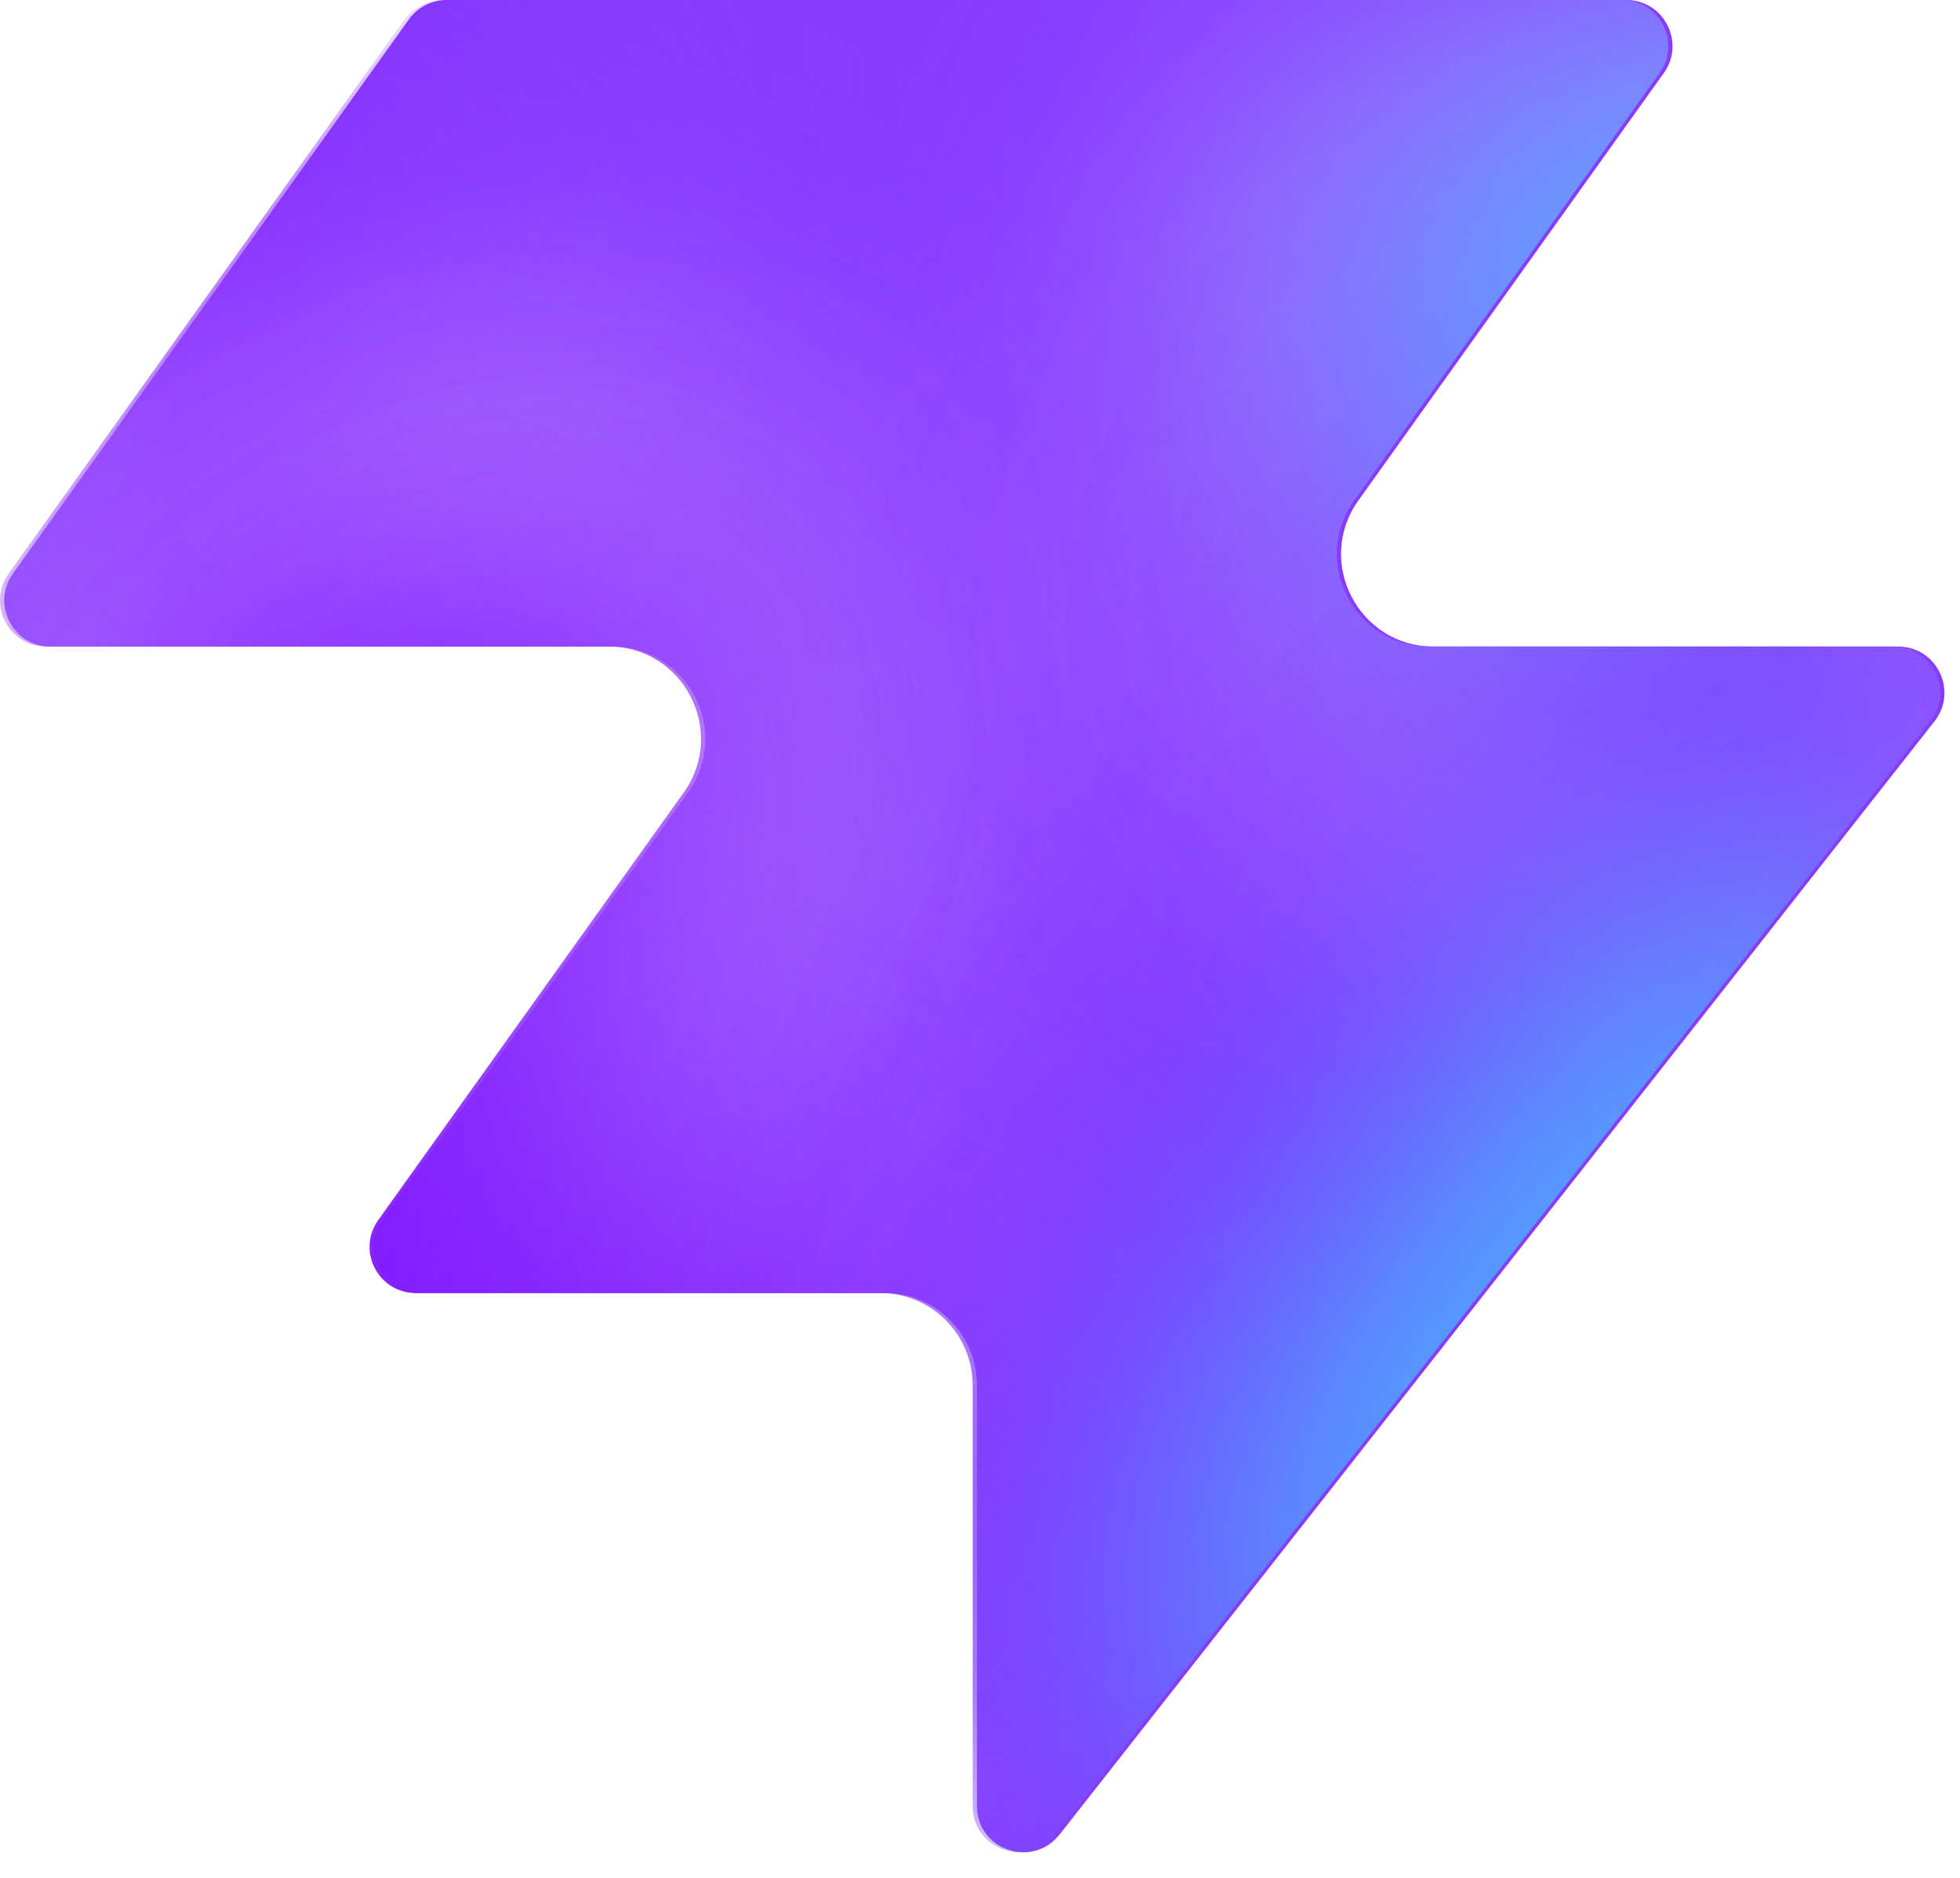
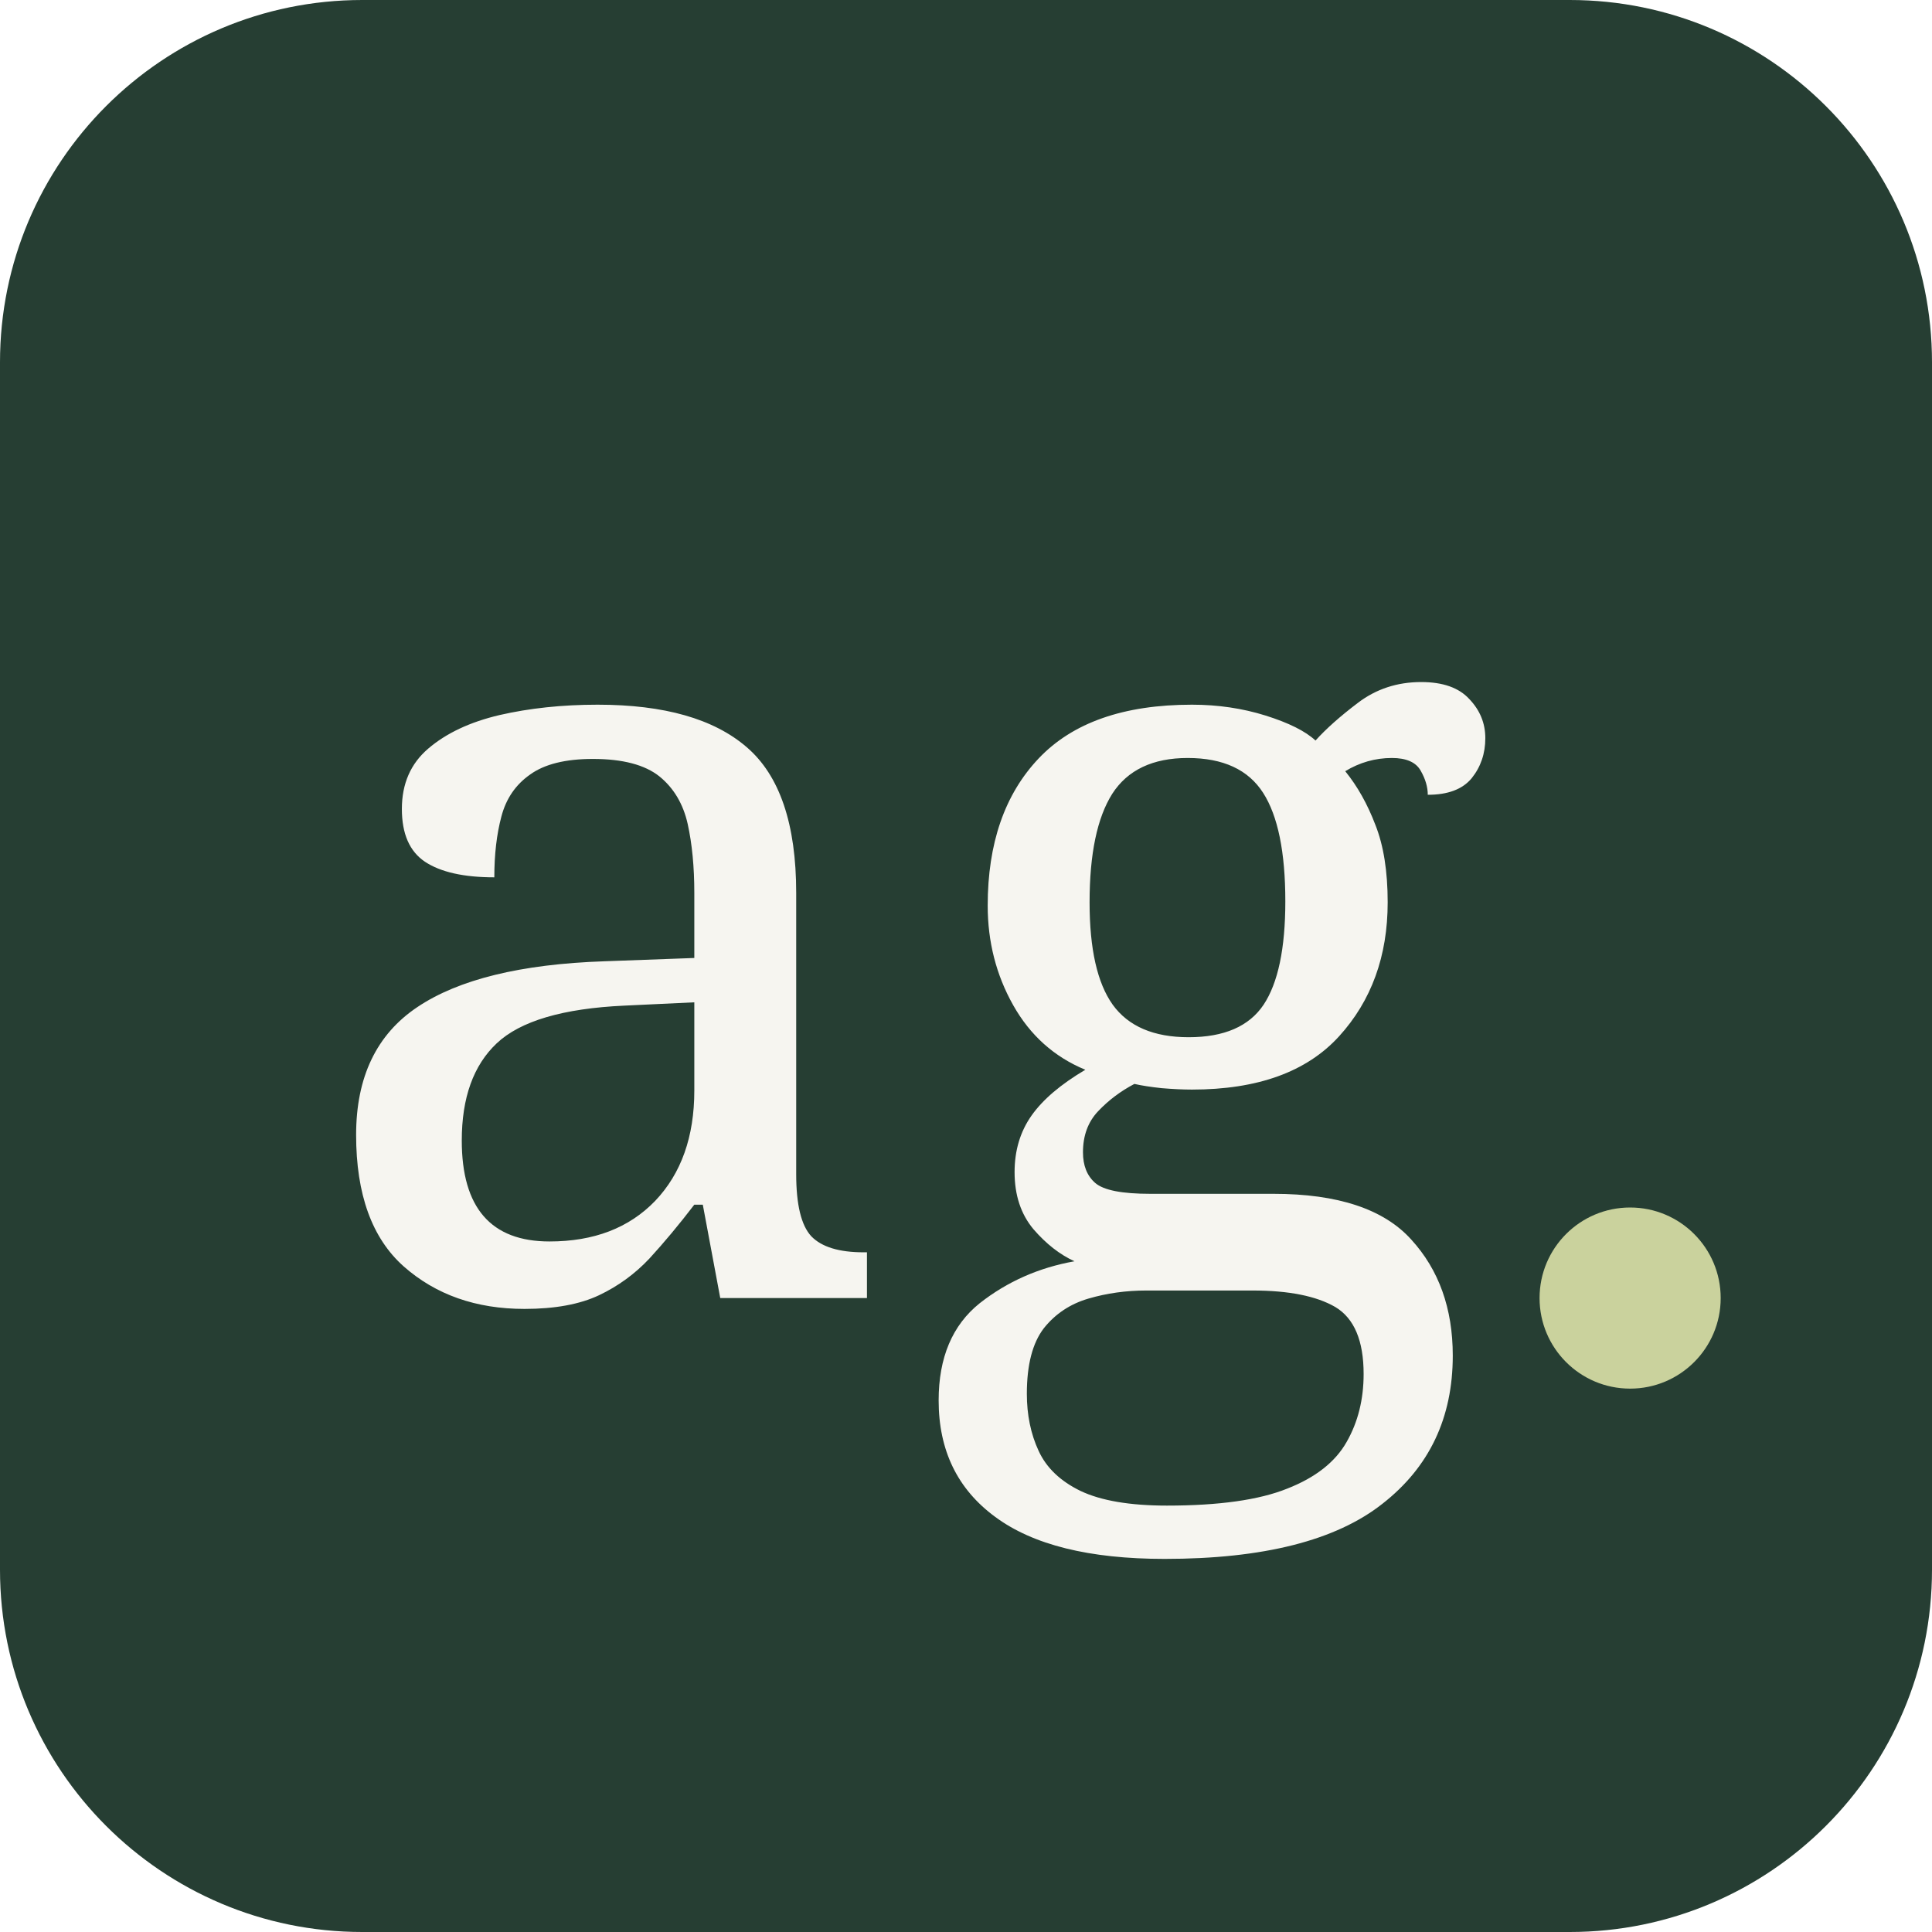
- <svg xmlns="http://www.w3.org/2000/svg" width="48" height="46" fill="none" viewBox="0 0 48 46">
-   <path fill="#863bff" d="M25.946 44.938c-.664.845-2.021.375-2.021-.698V33.937a2.26 2.26 0 0 0-2.262-2.262H10.287c-.92 0-1.456-1.04-.92-1.788l7.48-10.471c1.07-1.497 0-3.578-1.842-3.578H1.237c-.92 0-1.456-1.04-.92-1.788L10.013.474c.214-.297.556-.474.92-.474h28.894c.92 0 1.456 1.04.92 1.788l-7.48 10.471c-1.07 1.498 0 3.579 1.842 3.579h11.377c.943 0 1.473 1.088.89 1.83L25.947 44.94z" style="fill:#863bff;fill:color(display-p3 .525 .23 1);fill-opacity:1" />
-   <mask id="a" width="48" height="46" x="0" y="0" maskUnits="userSpaceOnUse" style="mask-type:alpha">
-     <path fill="#000" d="M25.842 44.938c-.664.844-2.021.375-2.021-.698V33.937a2.26 2.26 0 0 0-2.262-2.262H10.183c-.92 0-1.456-1.04-.92-1.788l7.48-10.471c1.07-1.498 0-3.579-1.842-3.579H1.133c-.92 0-1.456-1.04-.92-1.787L9.91.473c.214-.297.556-.474.92-.474h28.894c.92 0 1.456 1.04.92 1.788l-7.48 10.471c-1.07 1.498 0 3.578 1.842 3.578h11.377c.943 0 1.473 1.088.89 1.832L25.843 44.94z" style="fill:#000;fill-opacity:1" />
-   </mask>
-   <g mask="url(#a)">
-     <g filter="url(#b)">
-       <ellipse cx="5.508" cy="14.704" fill="#ede6ff" rx="5.508" ry="14.704" style="fill:#ede6ff;fill:color(display-p3 .927 .903 1);fill-opacity:1" transform="matrix(.00324 1 1 -.00324 -4.47 31.516)" />
-     </g>
-     <g filter="url(#c)">
-       <ellipse cx="10.399" cy="29.851" fill="#ede6ff" rx="10.399" ry="29.851" style="fill:#ede6ff;fill:color(display-p3 .927 .903 1);fill-opacity:1" transform="matrix(.00324 1 1 -.00324 -39.328 7.883)" />
-     </g>
-     <g filter="url(#d)">
-       <ellipse cx="5.508" cy="30.487" fill="#7e14ff" rx="5.508" ry="30.487" style="fill:#7e14ff;fill:color(display-p3 .492 .077 1);fill-opacity:1" transform="rotate(89.814 -25.913 -14.639)scale(1 -1)" />
-     </g>
-     <g filter="url(#e)">
-       <ellipse cx="5.508" cy="30.599" fill="#7e14ff" rx="5.508" ry="30.599" style="fill:#7e14ff;fill:color(display-p3 .492 .077 1);fill-opacity:1" transform="rotate(89.814 -32.644 -3.334)scale(1 -1)" />
-     </g>
-     <g filter="url(#f)">
-       <ellipse cx="5.508" cy="30.599" fill="#7e14ff" rx="5.508" ry="30.599" style="fill:#7e14ff;fill:color(display-p3 .492 .077 1);fill-opacity:1" transform="matrix(.00324 1 1 -.00324 -34.34 30.47)" />
-     </g>
-     <g filter="url(#g)">
-       <ellipse cx="14.072" cy="22.078" fill="#ede6ff" rx="14.072" ry="22.078" style="fill:#ede6ff;fill:color(display-p3 .927 .903 1);fill-opacity:1" transform="rotate(93.35 24.506 48.493)scale(-1 1)" />
-     </g>
-     <g filter="url(#h)">
-       <ellipse cx="3.47" cy="21.501" fill="#7e14ff" rx="3.47" ry="21.501" style="fill:#7e14ff;fill:color(display-p3 .492 .077 1);fill-opacity:1" transform="rotate(89.009 28.708 47.59)scale(-1 1)" />
-     </g>
-     <g filter="url(#i)">
-       <ellipse cx="3.47" cy="21.501" fill="#7e14ff" rx="3.47" ry="21.501" style="fill:#7e14ff;fill:color(display-p3 .492 .077 1);fill-opacity:1" transform="rotate(89.009 28.708 47.59)scale(-1 1)" />
-     </g>
-     <g filter="url(#j)">
-       <ellipse cx=".387" cy="8.972" fill="#7e14ff" rx="4.407" ry="29.108" style="fill:#7e14ff;fill:color(display-p3 .492 .077 1);fill-opacity:1" transform="rotate(39.51 .387 8.972)" />
-     </g>
-     <g filter="url(#k)">
-       <ellipse cx="47.523" cy="-6.092" fill="#7e14ff" rx="4.407" ry="29.108" style="fill:#7e14ff;fill:color(display-p3 .492 .077 1);fill-opacity:1" transform="rotate(37.892 47.523 -6.092)" />
-     </g>
-     <g filter="url(#l)">
-       <ellipse cx="41.412" cy="6.333" fill="#47bfff" rx="5.971" ry="9.665" style="fill:#47bfff;fill:color(display-p3 .28 .748 1);fill-opacity:1" transform="rotate(37.892 41.412 6.333)" />
-     </g>
-     <g filter="url(#m)">
-       <ellipse cx="-1.879" cy="38.332" fill="#7e14ff" rx="4.407" ry="29.108" style="fill:#7e14ff;fill:color(display-p3 .492 .077 1);fill-opacity:1" transform="rotate(37.892 -1.88 38.332)" />
-     </g>
-     <g filter="url(#n)">
-       <ellipse cx="-1.879" cy="38.332" fill="#7e14ff" rx="4.407" ry="29.108" style="fill:#7e14ff;fill:color(display-p3 .492 .077 1);fill-opacity:1" transform="rotate(37.892 -1.88 38.332)" />
-     </g>
-     <g filter="url(#o)">
-       <ellipse cx="35.651" cy="29.907" fill="#7e14ff" rx="4.407" ry="29.108" style="fill:#7e14ff;fill:color(display-p3 .492 .077 1);fill-opacity:1" transform="rotate(37.892 35.651 29.907)" />
-     </g>
-     <g filter="url(#p)">
-       <ellipse cx="38.418" cy="32.4" fill="#47bfff" rx="5.971" ry="15.297" style="fill:#47bfff;fill:color(display-p3 .28 .748 1);fill-opacity:1" transform="rotate(37.892 38.418 32.4)" />
-     </g>
-   </g>
-   <defs>
-     <filter id="b" width="60.045" height="41.654" x="-19.77" y="16.149" color-interpolation-filters="sRGB" filterUnits="userSpaceOnUse">
-       <feFlood flood-opacity="0" result="BackgroundImageFix" />
-       <feBlend in="SourceGraphic" in2="BackgroundImageFix" result="shape" />
-       <feGaussianBlur result="effect1_foregroundBlur_2002_17158" stdDeviation="7.659" />
-     </filter>
-     <filter id="c" width="90.34" height="51.437" x="-54.613" y="-7.533" color-interpolation-filters="sRGB" filterUnits="userSpaceOnUse">
-       <feFlood flood-opacity="0" result="BackgroundImageFix" />
-       <feBlend in="SourceGraphic" in2="BackgroundImageFix" result="shape" />
-       <feGaussianBlur result="effect1_foregroundBlur_2002_17158" stdDeviation="7.659" />
-     </filter>
-     <filter id="d" width="79.355" height="29.4" x="-49.64" y="2.03" color-interpolation-filters="sRGB" filterUnits="userSpaceOnUse">
-       <feFlood flood-opacity="0" result="BackgroundImageFix" />
-       <feBlend in="SourceGraphic" in2="BackgroundImageFix" result="shape" />
-       <feGaussianBlur result="effect1_foregroundBlur_2002_17158" stdDeviation="4.596" />
-     </filter>
-     <filter id="e" width="79.579" height="29.4" x="-45.045" y="20.029" color-interpolation-filters="sRGB" filterUnits="userSpaceOnUse">
-       <feFlood flood-opacity="0" result="BackgroundImageFix" />
-       <feBlend in="SourceGraphic" in2="BackgroundImageFix" result="shape" />
-       <feGaussianBlur result="effect1_foregroundBlur_2002_17158" stdDeviation="4.596" />
-     </filter>
-     <filter id="f" width="79.579" height="29.4" x="-43.513" y="21.178" color-interpolation-filters="sRGB" filterUnits="userSpaceOnUse">
-       <feFlood flood-opacity="0" result="BackgroundImageFix" />
-       <feBlend in="SourceGraphic" in2="BackgroundImageFix" result="shape" />
-       <feGaussianBlur result="effect1_foregroundBlur_2002_17158" stdDeviation="4.596" />
-     </filter>
-     <filter id="g" width="74.749" height="58.852" x="15.756" y="-17.901" color-interpolation-filters="sRGB" filterUnits="userSpaceOnUse">
-       <feFlood flood-opacity="0" result="BackgroundImageFix" />
-       <feBlend in="SourceGraphic" in2="BackgroundImageFix" result="shape" />
-       <feGaussianBlur result="effect1_foregroundBlur_2002_17158" stdDeviation="7.659" />
-     </filter>
-     <filter id="h" width="61.377" height="25.362" x="23.548" y="2.284" color-interpolation-filters="sRGB" filterUnits="userSpaceOnUse">
-       <feFlood flood-opacity="0" result="BackgroundImageFix" />
-       <feBlend in="SourceGraphic" in2="BackgroundImageFix" result="shape" />
-       <feGaussianBlur result="effect1_foregroundBlur_2002_17158" stdDeviation="4.596" />
-     </filter>
-     <filter id="i" width="61.377" height="25.362" x="23.548" y="2.284" color-interpolation-filters="sRGB" filterUnits="userSpaceOnUse">
-       <feFlood flood-opacity="0" result="BackgroundImageFix" />
-       <feBlend in="SourceGraphic" in2="BackgroundImageFix" result="shape" />
-       <feGaussianBlur result="effect1_foregroundBlur_2002_17158" stdDeviation="4.596" />
-     </filter>
-     <filter id="j" width="56.045" height="63.649" x="-27.636" y="-22.853" color-interpolation-filters="sRGB" filterUnits="userSpaceOnUse">
-       <feFlood flood-opacity="0" result="BackgroundImageFix" />
-       <feBlend in="SourceGraphic" in2="BackgroundImageFix" result="shape" />
-       <feGaussianBlur result="effect1_foregroundBlur_2002_17158" stdDeviation="4.596" />
-     </filter>
-     <filter id="k" width="54.814" height="64.646" x="20.116" y="-38.415" color-interpolation-filters="sRGB" filterUnits="userSpaceOnUse">
-       <feFlood flood-opacity="0" result="BackgroundImageFix" />
-       <feBlend in="SourceGraphic" in2="BackgroundImageFix" result="shape" />
-       <feGaussianBlur result="effect1_foregroundBlur_2002_17158" stdDeviation="4.596" />
-     </filter>
-     <filter id="l" width="33.541" height="35.313" x="24.641" y="-11.323" color-interpolation-filters="sRGB" filterUnits="userSpaceOnUse">
-       <feFlood flood-opacity="0" result="BackgroundImageFix" />
-       <feBlend in="SourceGraphic" in2="BackgroundImageFix" result="shape" />
-       <feGaussianBlur result="effect1_foregroundBlur_2002_17158" stdDeviation="4.596" />
-     </filter>
-     <filter id="m" width="54.814" height="64.646" x="-29.286" y="6.009" color-interpolation-filters="sRGB" filterUnits="userSpaceOnUse">
-       <feFlood flood-opacity="0" result="BackgroundImageFix" />
-       <feBlend in="SourceGraphic" in2="BackgroundImageFix" result="shape" />
-       <feGaussianBlur result="effect1_foregroundBlur_2002_17158" stdDeviation="4.596" />
-     </filter>
-     <filter id="n" width="54.814" height="64.646" x="-29.286" y="6.009" color-interpolation-filters="sRGB" filterUnits="userSpaceOnUse">
-       <feFlood flood-opacity="0" result="BackgroundImageFix" />
-       <feBlend in="SourceGraphic" in2="BackgroundImageFix" result="shape" />
-       <feGaussianBlur result="effect1_foregroundBlur_2002_17158" stdDeviation="4.596" />
-     </filter>
-     <filter id="o" width="54.814" height="64.646" x="8.244" y="-2.416" color-interpolation-filters="sRGB" filterUnits="userSpaceOnUse">
-       <feFlood flood-opacity="0" result="BackgroundImageFix" />
-       <feBlend in="SourceGraphic" in2="BackgroundImageFix" result="shape" />
-       <feGaussianBlur result="effect1_foregroundBlur_2002_17158" stdDeviation="4.596" />
-     </filter>
-     <filter id="p" width="39.409" height="43.623" x="18.713" y="10.588" color-interpolation-filters="sRGB" filterUnits="userSpaceOnUse">
-       <feFlood flood-opacity="0" result="BackgroundImageFix" />
-       <feBlend in="SourceGraphic" in2="BackgroundImageFix" result="shape" />
-       <feGaussianBlur result="effect1_foregroundBlur_2002_17158" stdDeviation="4.596" />
-     </filter>
-   </defs>
+ <svg xmlns="http://www.w3.org/2000/svg" viewBox="0 0 64 64">
+   <rect width="64" height="64" rx="12" fill="#263e33" />
+   <text x="10" y="43" font-family="Georgia,serif" font-size="36" fill="#f6f5f0">ag</text>
+   <circle cx="54" cy="43" r="3" fill="#cad29d" />
</svg>
